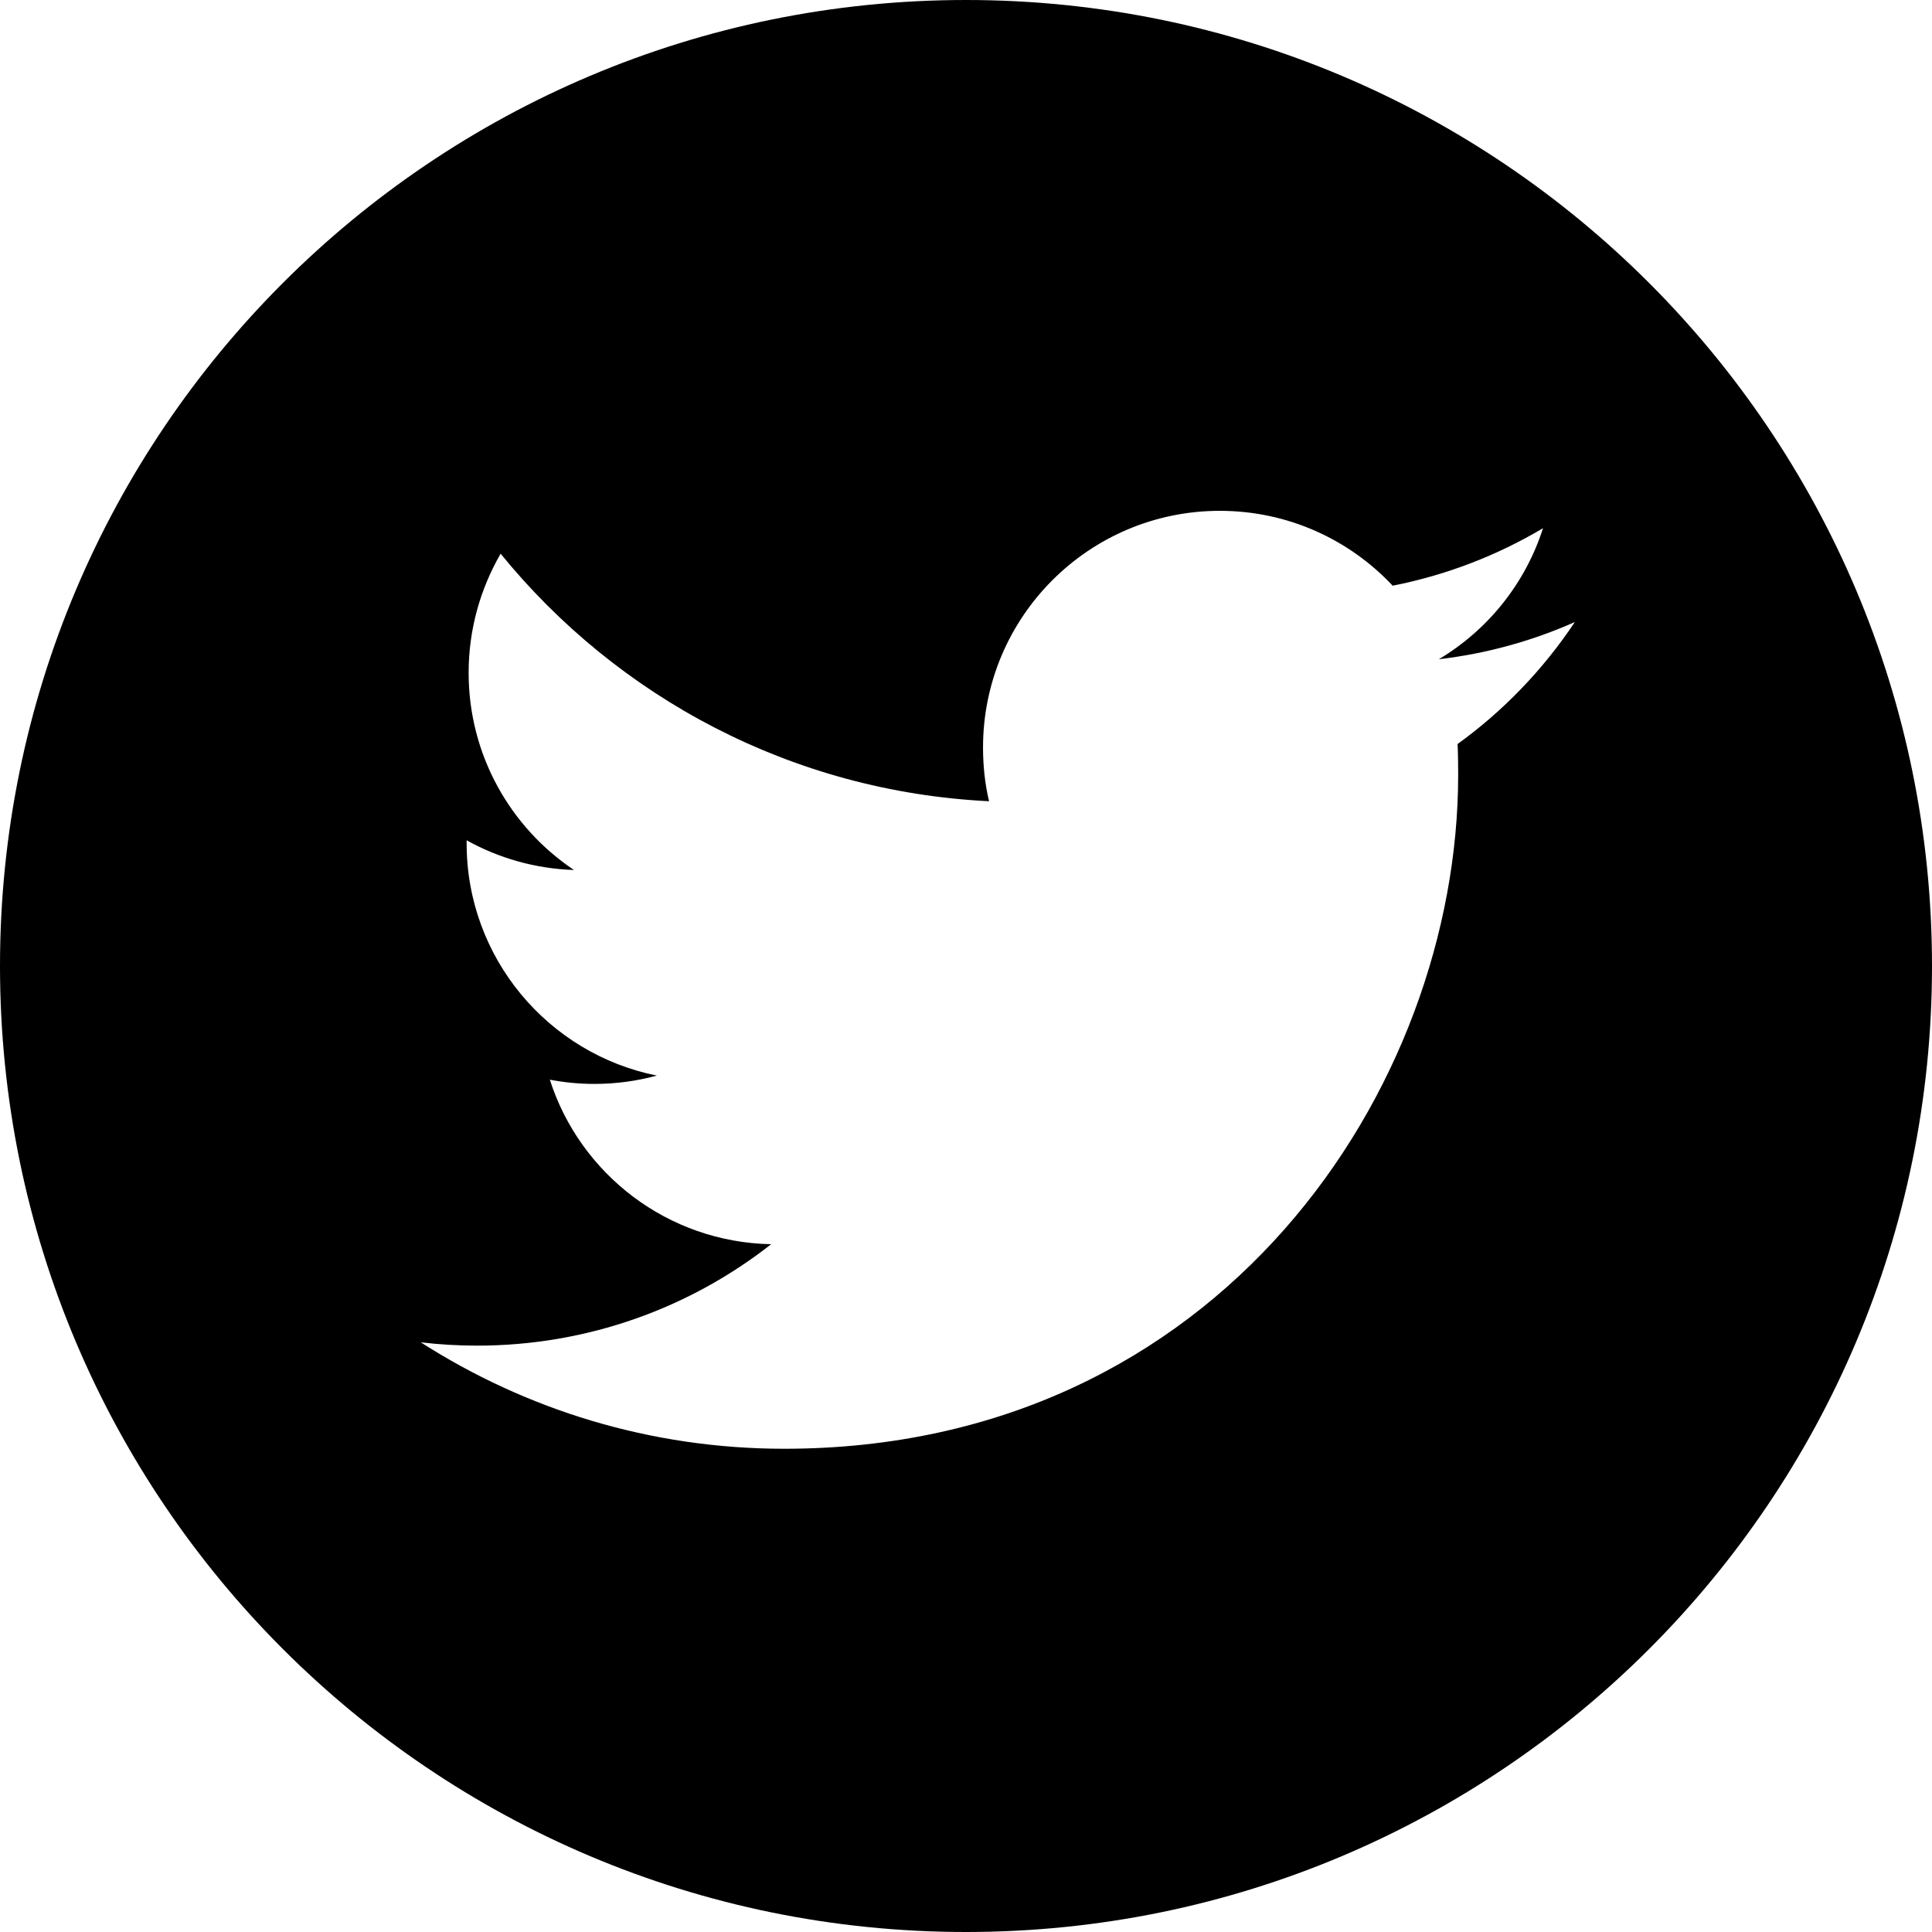
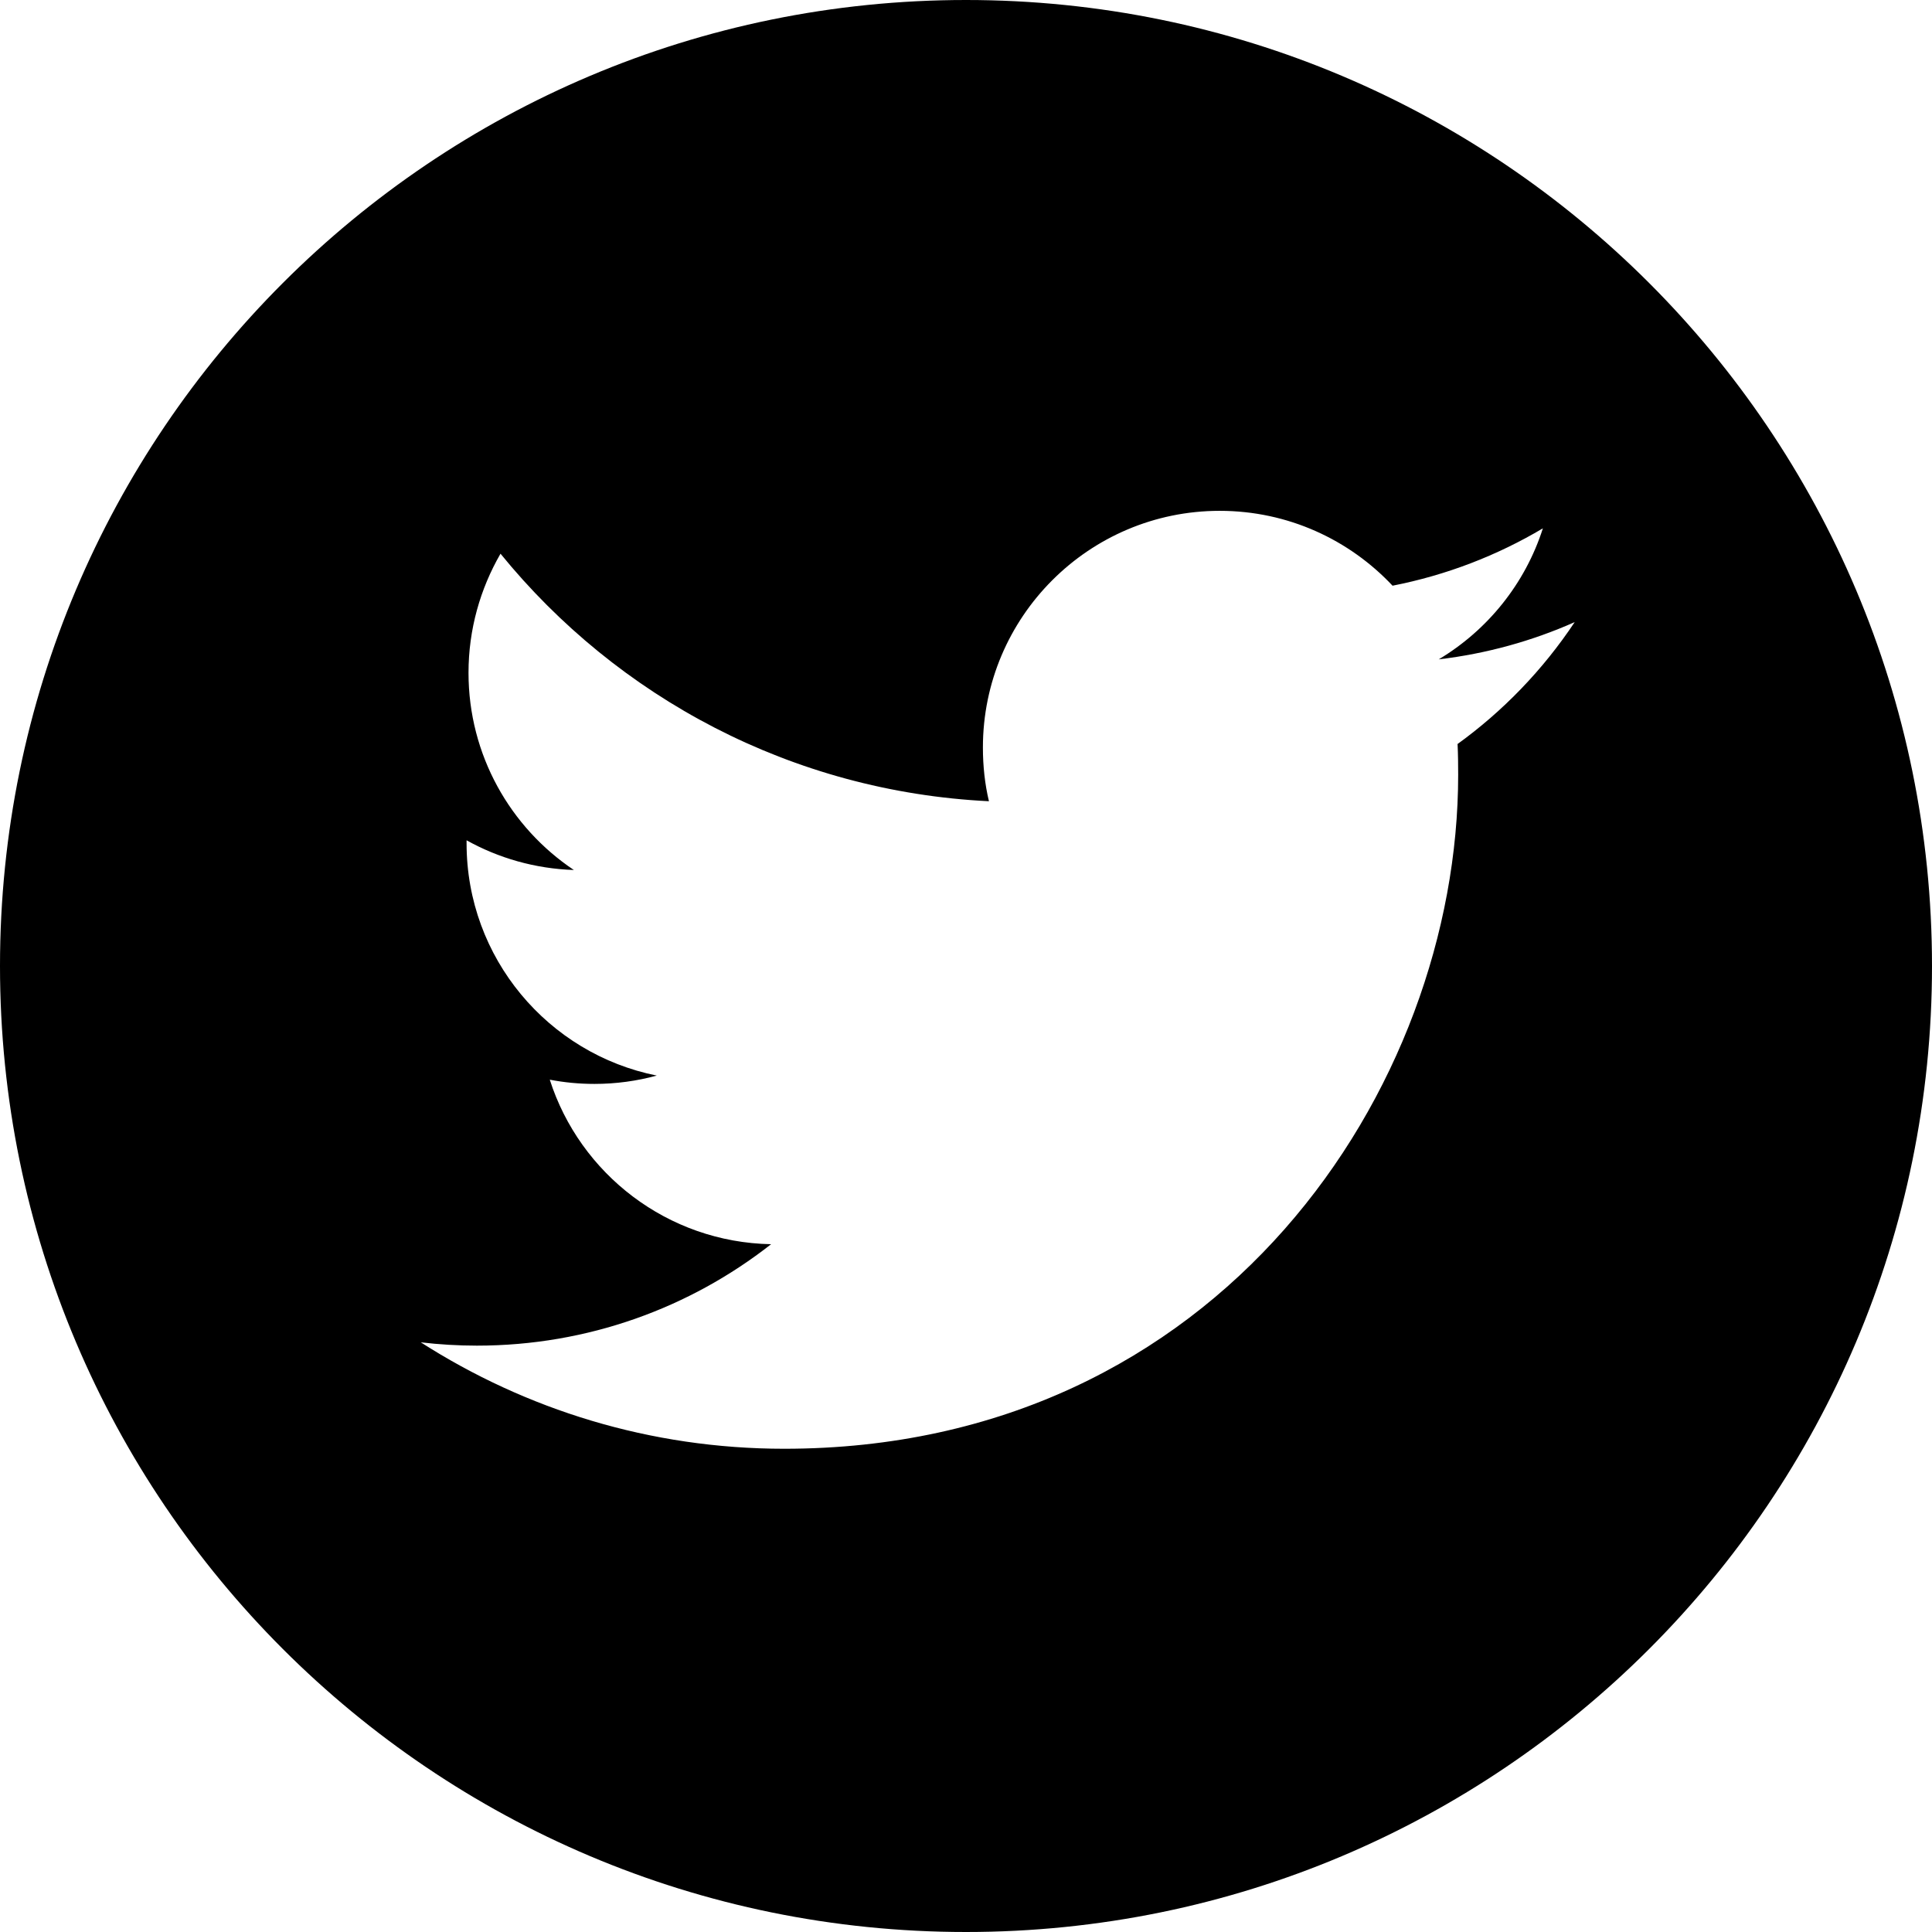
<svg xmlns="http://www.w3.org/2000/svg" viewBox="0 0 32 32">
-   <path d="M16 0C7.163 0 0 7.163 0 16s7.163 16 16 16 16-7.163 16-16S24.837 0 16 0zm8.142 12.324c.008.168.01.337.01.508 0 5.185-3.946 11.164-11.163 11.164-2.22 0-4.28-.65-6.02-1.763.303.036.62.055.932.055 1.837 0 3.53-.627 4.872-1.68-1.718-.032-3.167-1.166-3.666-2.725.24.046.485.07.74.07.356 0 .702-.048 1.032-.138-1.796-.36-3.15-1.946-3.15-3.847v-.05c.53.295 1.135.47 1.778.492-1.052-.704-1.745-1.905-1.745-3.266 0-.72.195-1.393.53-1.973 1.937 2.38 4.828 3.94 8.09 4.1-.067-.28-.1-.58-.1-.89 0-2.162 1.755-3.92 3.922-3.92 1.13 0 2.147.477 2.863 1.24.893-.176 1.732-.502 2.49-.952-.293.917-.915 1.686-1.725 2.17.793-.093 1.55-.304 2.252-.616-.523.787-1.188 1.478-1.955 2.03z" />
+   <path d="M16 0C7.163 0 0 7.163 0 16s7.163 16 16 16 16-7.163 16-16S24.837 0 16 0zm8.142 12.324c.008.168.01.337.01.508 0 5.185-3.946 11.164-11.163 11.164-2.22 0-4.28-.65-6.02-1.763.302.036.62.055.93.055 1.838 0 3.53-.627 4.873-1.68-1.718-.032-3.167-1.166-3.666-2.725.24.046.485.07.74.07.356 0 .702-.048 1.032-.138-1.797-.36-3.15-1.946-3.15-3.847v-.05c.53.295 1.134.47 1.777.492-1.052-.704-1.745-1.905-1.745-3.266 0-.72.195-1.393.53-1.973 1.937 2.38 4.828 3.94 8.09 4.1-.067-.28-.1-.58-.1-.89 0-2.16 1.755-3.92 3.922-3.92 1.13 0 2.147.478 2.863 1.24.893-.175 1.732-.5 2.49-.95-.293.916-.915 1.685-1.725 2.17.793-.094 1.55-.305 2.252-.617-.523.787-1.188 1.478-1.955 2.03z" />
</svg>
